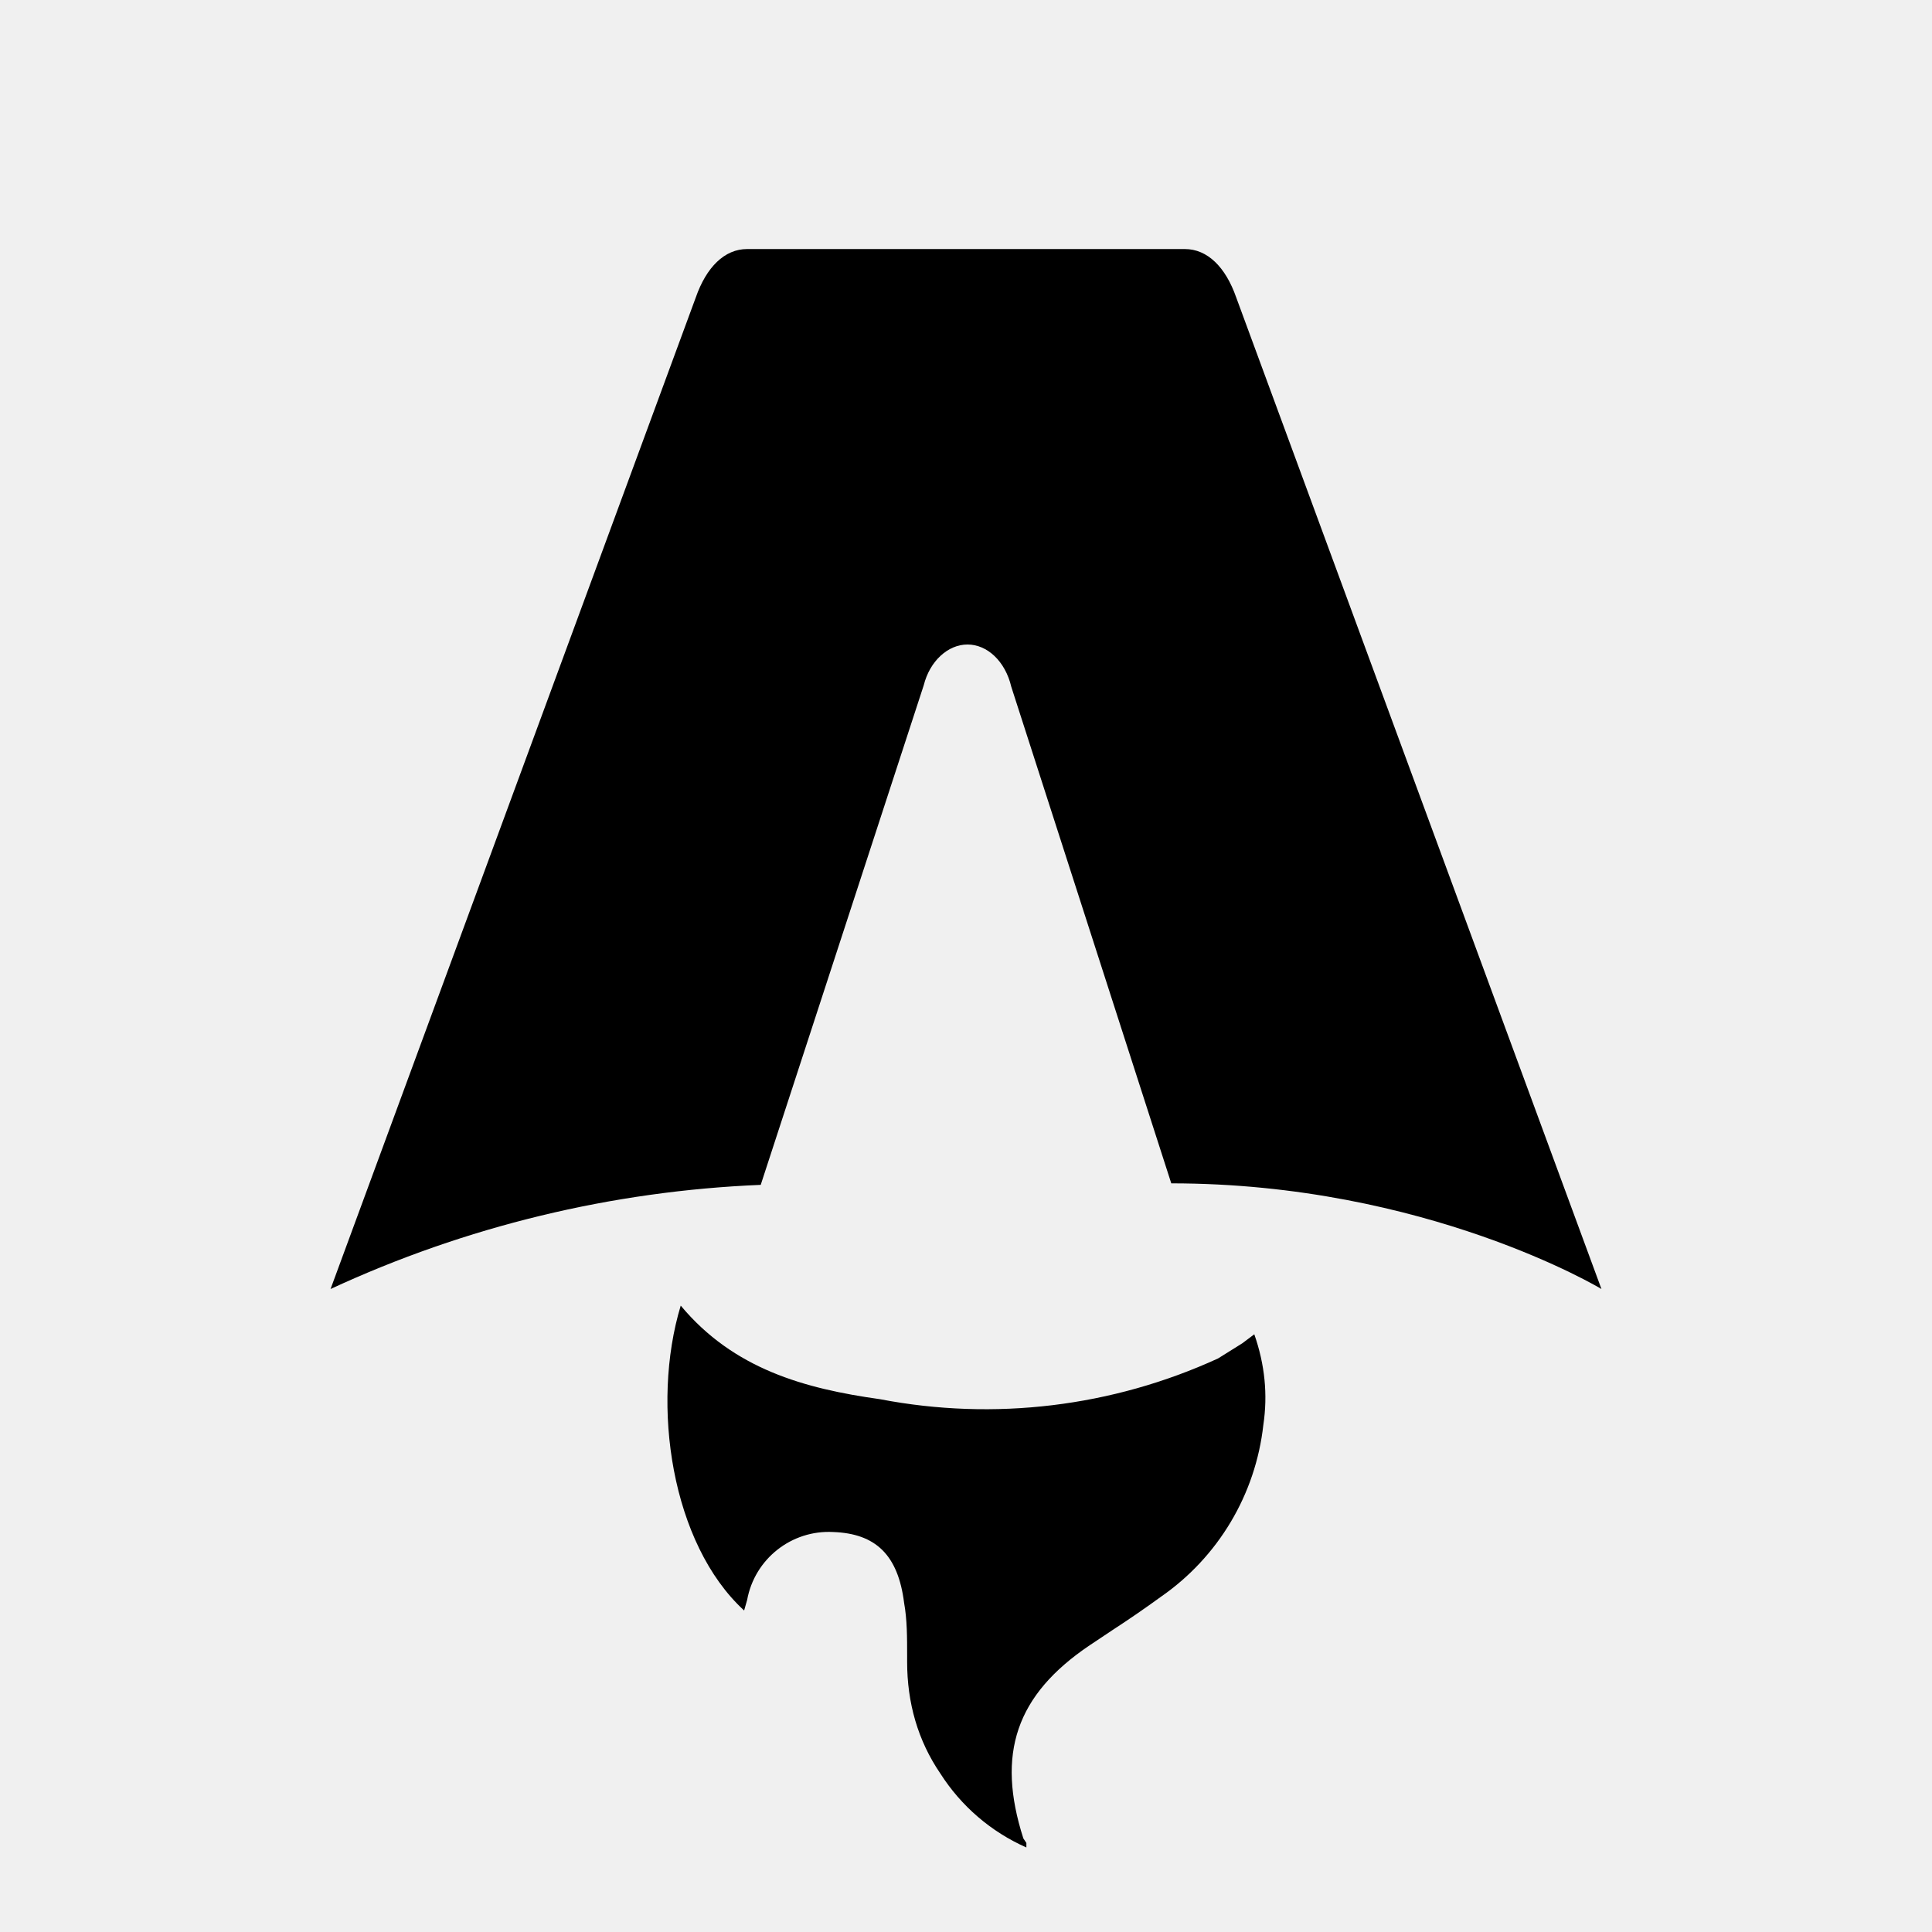
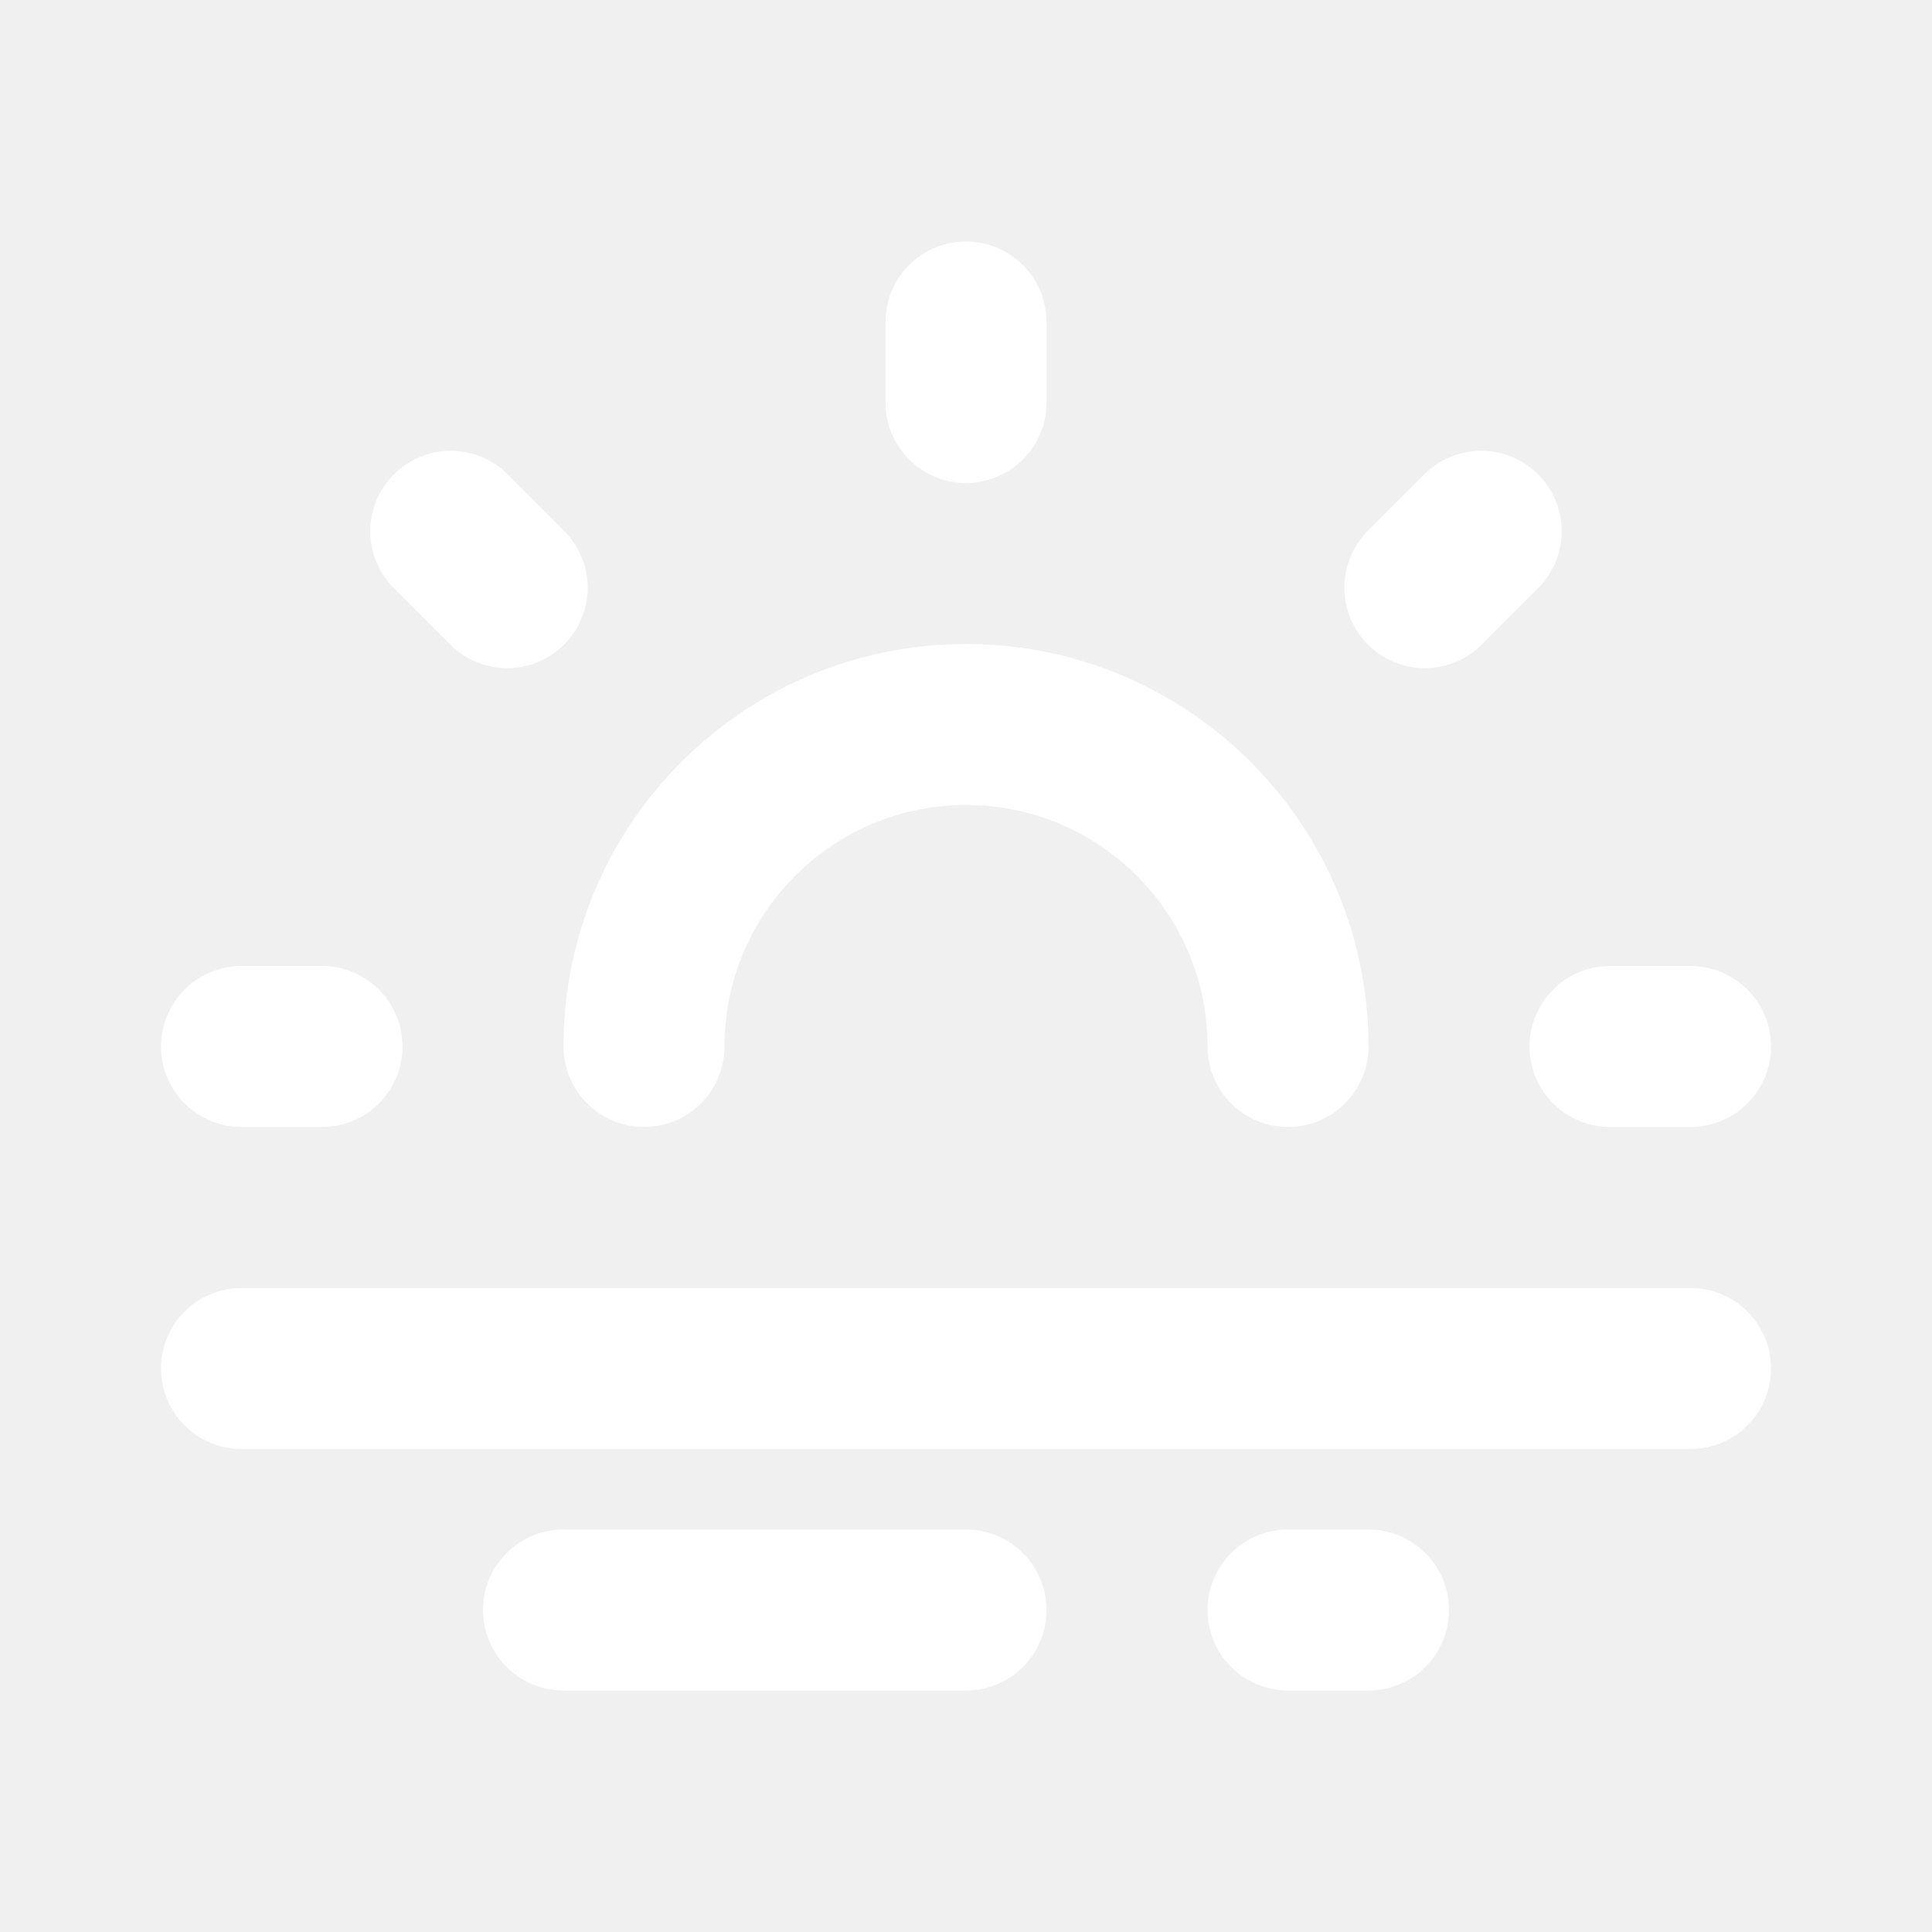
- <svg xmlns="http://www.w3.org/2000/svg" fill="none" viewBox="0 0 128 128">
-   <path d="M50.4 78.5a75.1 75.1 0 0 0-28.5 6.9l24.2-65.7c.7-2 1.9-3.2 3.4-3.2h29c1.5 0 2.7 1.2 3.4 3.2l24.2 65.7s-11.6-7-28.5-7L67 45.5c-.4-1.7-1.6-2.8-2.9-2.8-1.3 0-2.5 1.1-2.9 2.7L50.4 78.5Zm-1.1 28.2Zm-4.2-20.2c-2 6.6-.6 15.8 4.2 20.2a17.5 17.5 0 0 1 .2-.7 5.5 5.5 0 0 1 5.7-4.5c2.8.1 4.3 1.5 4.7 4.7.2 1.1.2 2.3.2 3.5v.4c0 2.7.7 5.2 2.2 7.4a13 13 0 0 0 5.7 4.9v-.3l-.2-.3c-1.8-5.6-.5-9.5 4.4-12.8l1.5-1a73 73 0 0 0 3.2-2.2 16 16 0 0 0 6.8-11.4c.3-2 .1-4-.6-6l-.8.6-1.6 1a37 37 0 0 1-22.4 2.7c-5-.7-9.7-2-13.2-6.2Z" />
-   <style>
-         path { fill: #000; }
-         @media (prefers-color-scheme: dark) {
-             path { fill: #FFF; }
-         }
-     </style>
+ <svg xmlns="http://www.w3.org/2000/svg" fill="none" stroke-width="2" class="icon icon-tabler icon-tabler-sunset-2" width="1em" height="1em" viewBox="0 0 24 24" stroke="white" stroke-linecap="round" stroke-linejoin="round" style="overflow: visible; color: currentcolor;">
+   <path stroke="none" d="M0 0h24v24H0z" fill="none" />
+   <path d="M3 13h1" />
+   <path d="M20 13h1" />
+   <path d="M5.6 6.6l.7 .7" />
+   <path d="M18.4 6.6l-.7 .7" />
+   <path d="M8 13a4 4 0 1 1 8 0" />
+   <path d="M3 17h18" />
+   <path d="M7 20h5" />
+   <path d="M16 20h1" />
+   <path d="M12 5v-1" />
</svg>
